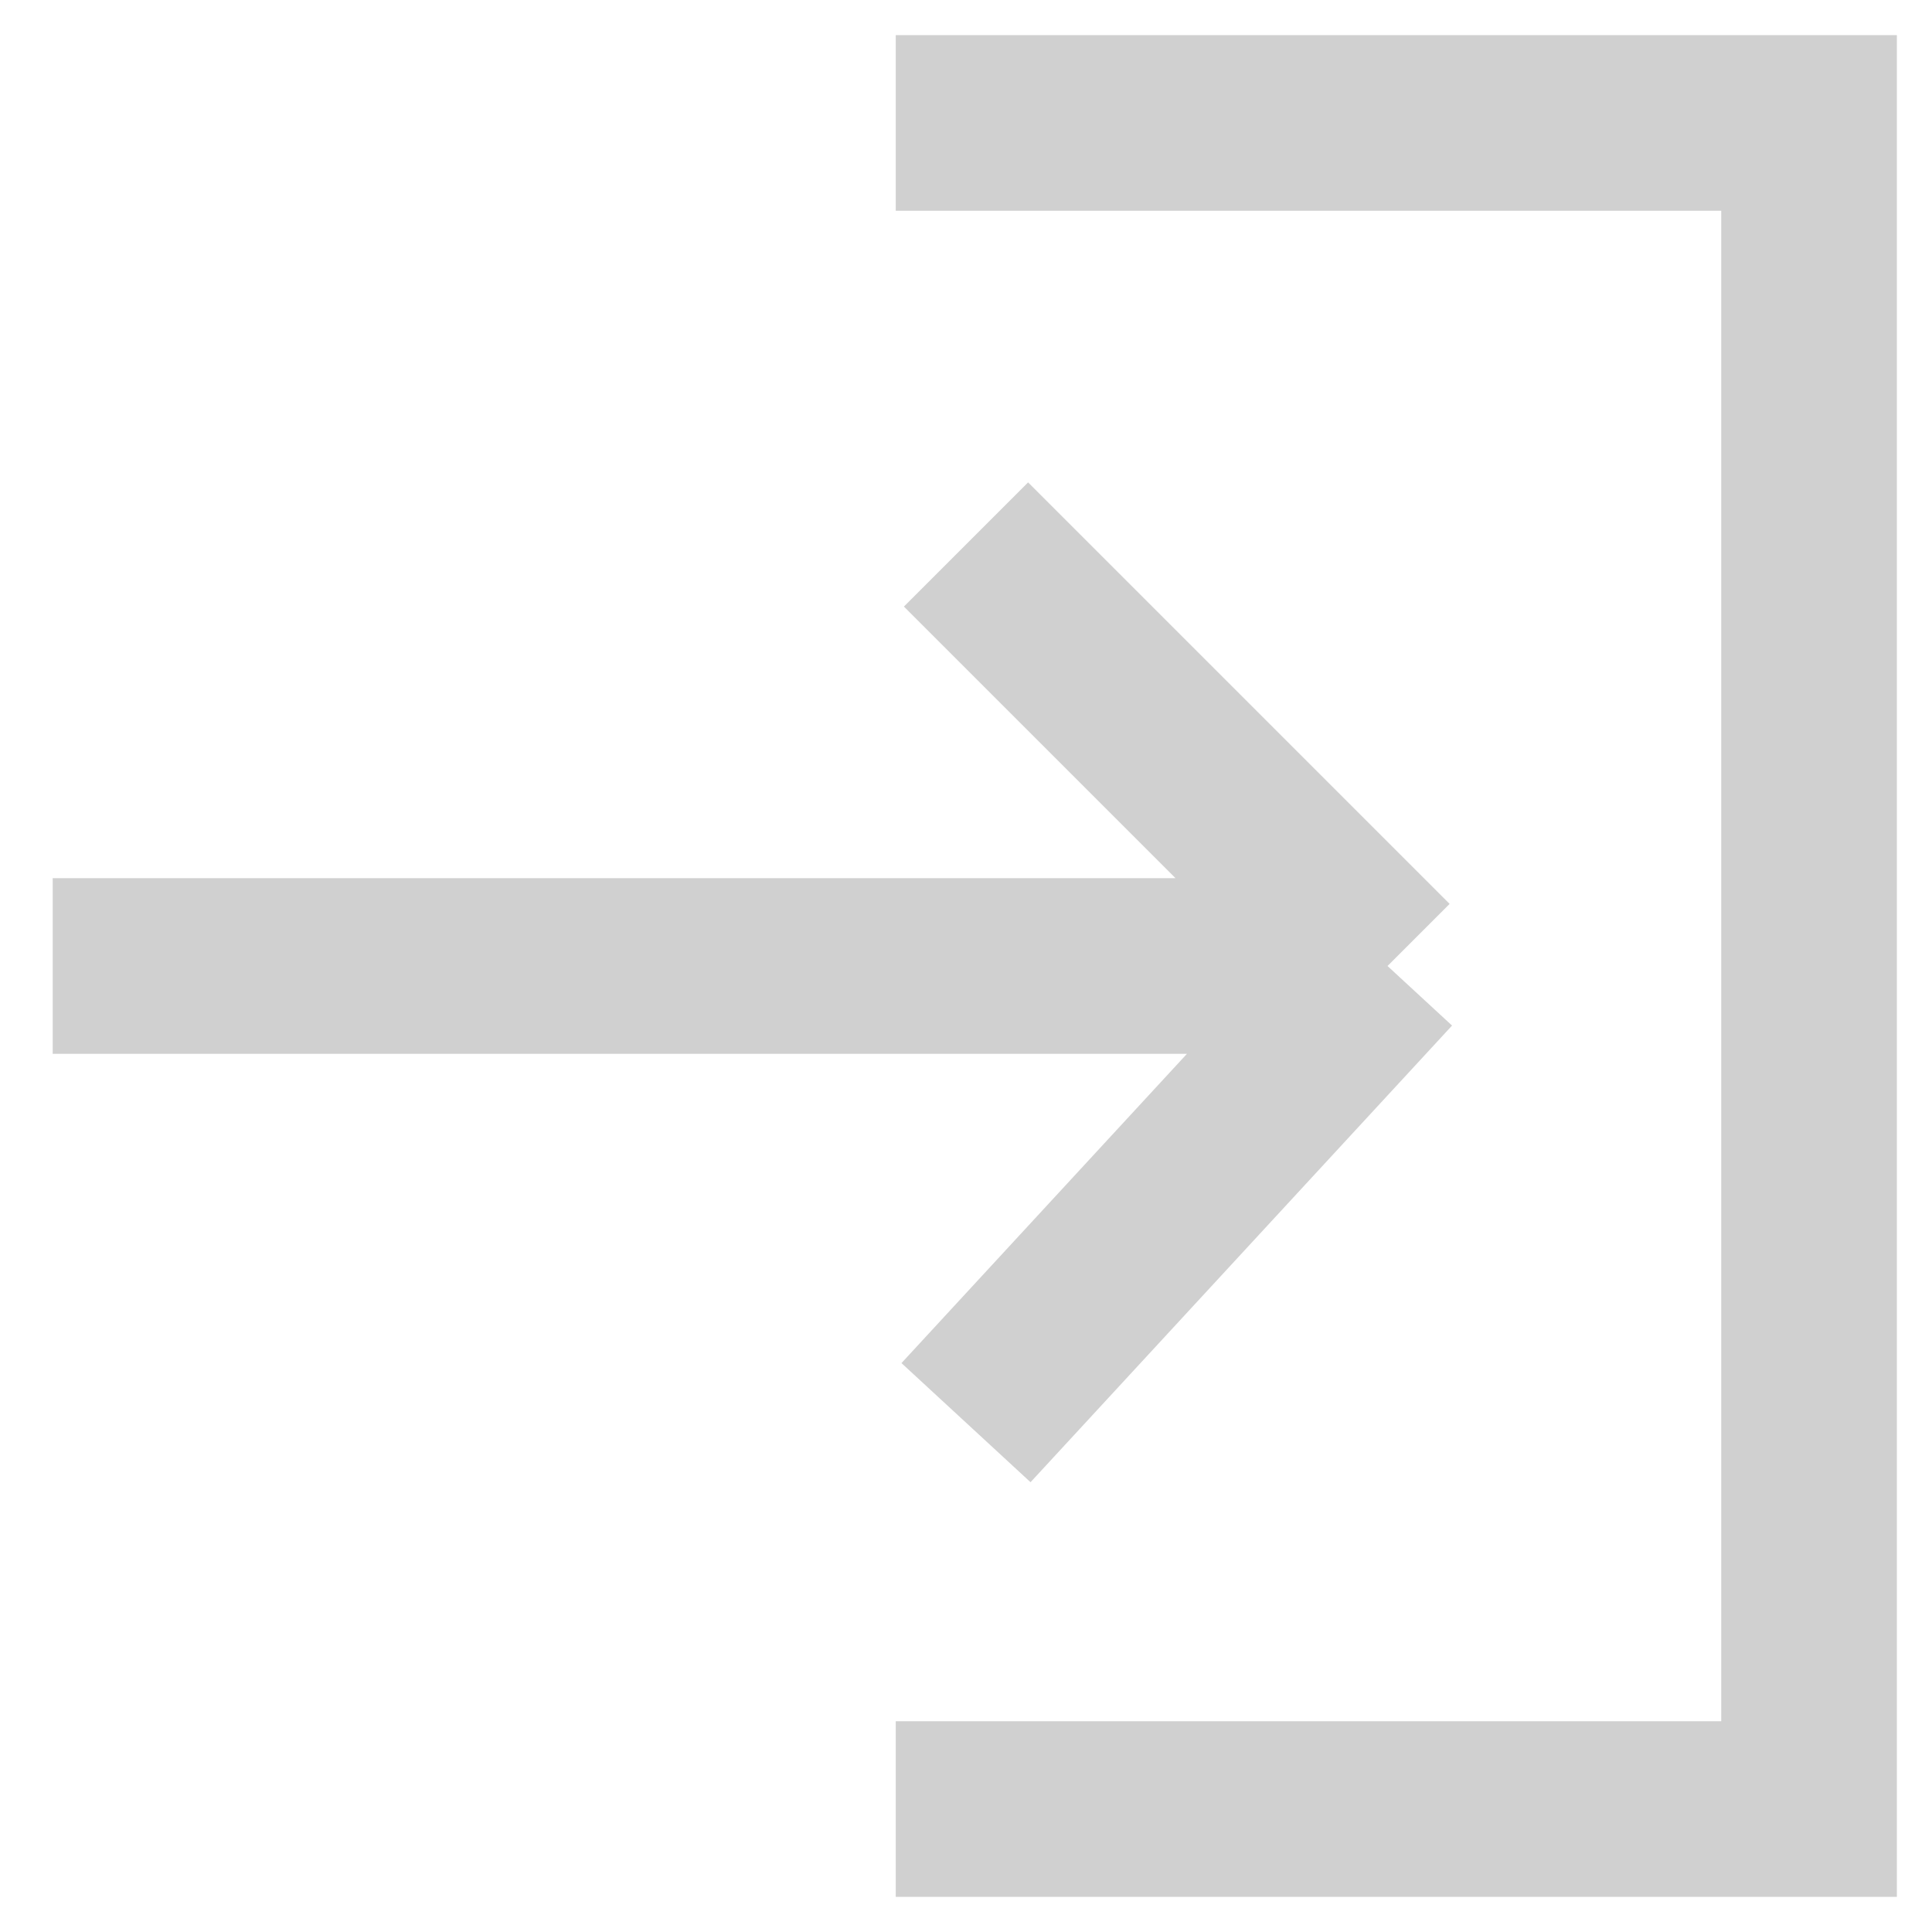
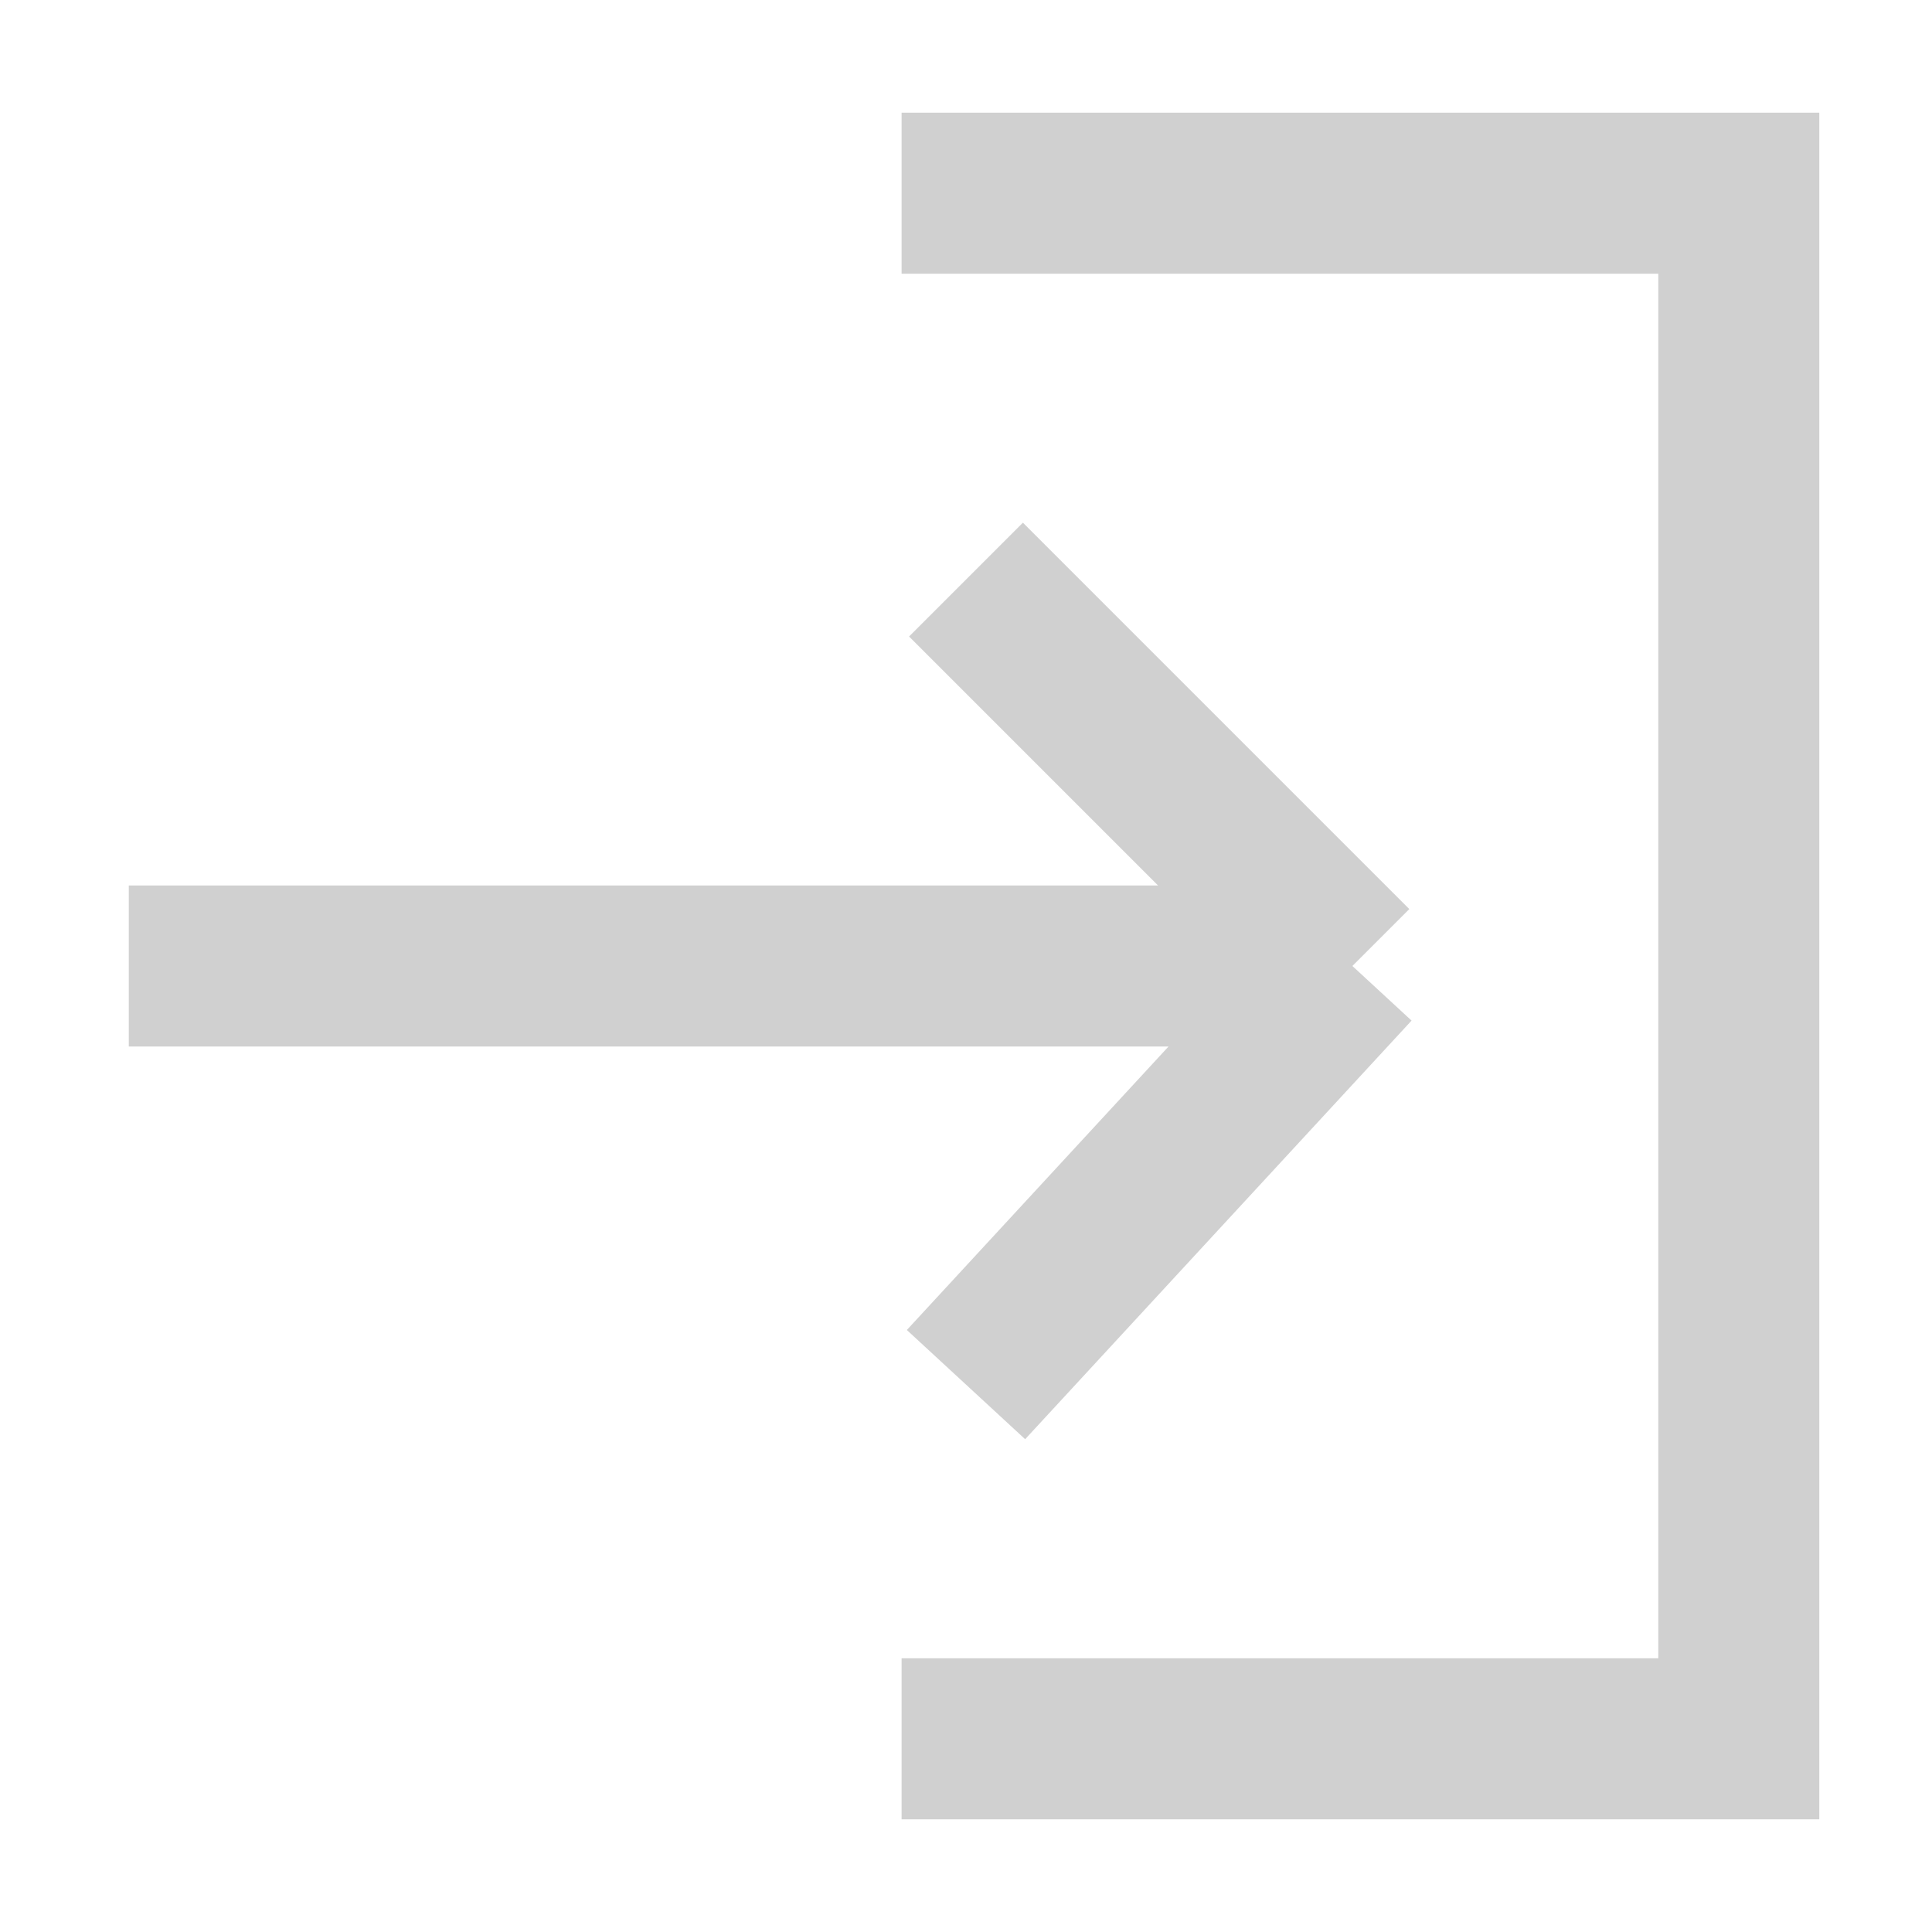
- <svg xmlns="http://www.w3.org/2000/svg" width="22" height="22" viewBox="0 0 22 22" fill="none">
-   <path d="M15.8 11L11 16.2M15.8 11L11 6.2M15.8 11L0.6 11M10.2 1.4L20.6 1.4L20.6 20.6L10.2 20.6" stroke="#D0D0D0" stroke-width="2" />
+ <svg xmlns="http://www.w3.org/2000/svg" width="24" height="24" viewBox="0 0 24 24" fill="none">
+   <path d="M16.8 12L12 17.2M16.8 12L12 7.2M16.8 12L1.6 12M11.2 2.4L21.6 2.4L21.6 21.6L11.2 21.6" stroke="#D0D0D0" stroke-width="2" />
</svg>
